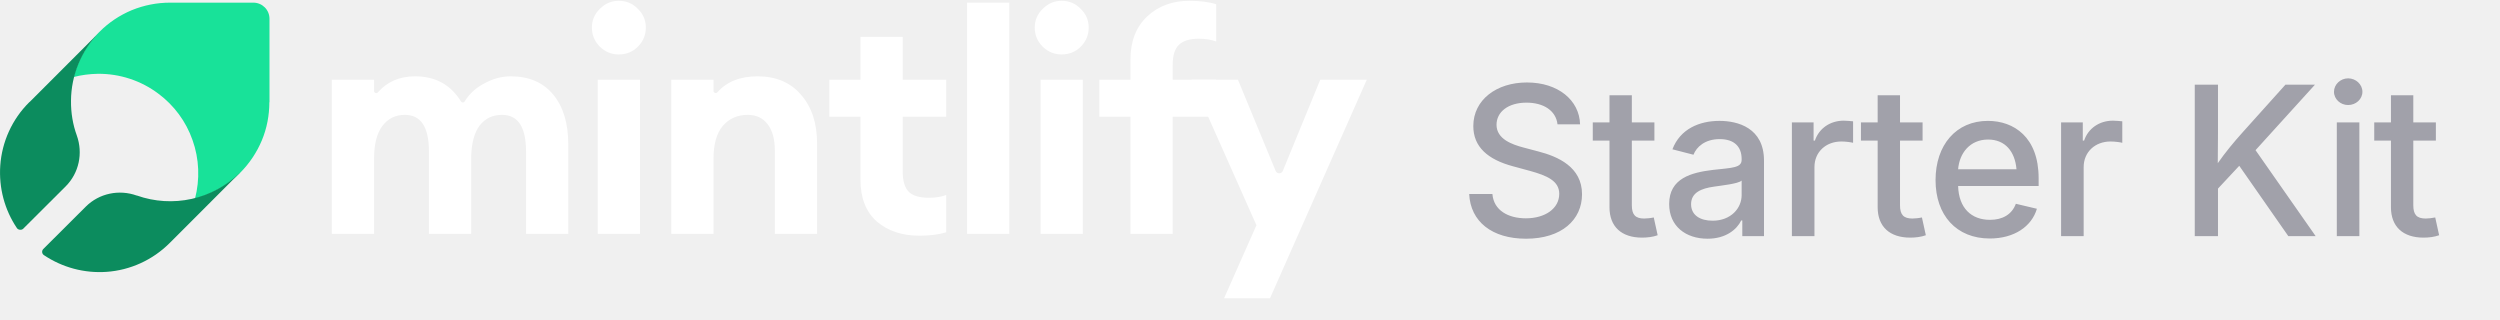
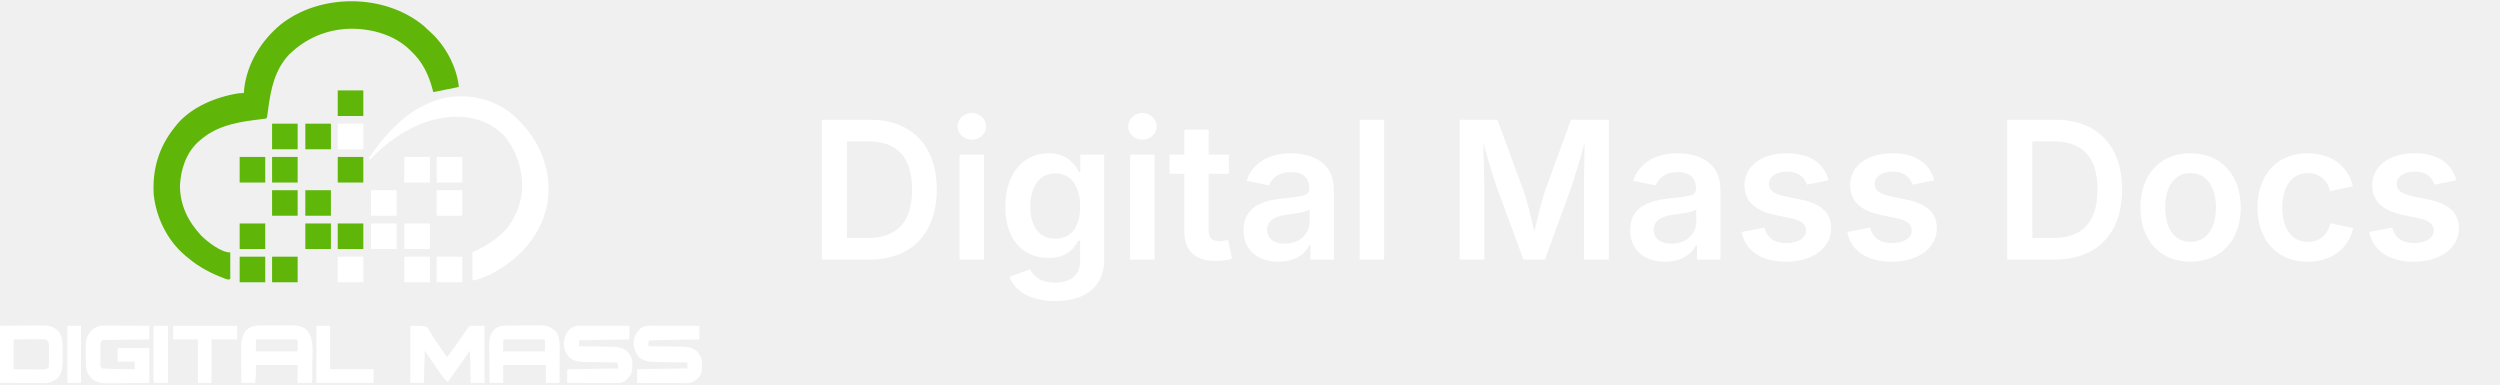
- <svg xmlns="http://www.w3.org/2000/svg" width="180" height="23" viewBox="0 0 180 23" fill="none">
-   <path d="M91.44 21.476H88.133L90.464 16.216L85.802 5.74H89.132L91.847 12.307C91.943 12.536 92.268 12.536 92.362 12.306L95.058 5.74H98.409L91.44 21.476Z" fill="white" />
-   <path d="M81.393 16.837V8.403H79.152V5.74H81.393V4.297C81.393 2.98 81.792 1.944 82.592 1.19C83.391 0.435 84.404 0.058 85.633 0.058C86.387 0.058 87.031 0.139 87.564 0.302V2.988C87.208 2.854 86.794 2.788 86.32 2.788C85.655 2.788 85.174 2.936 84.878 3.232C84.582 3.513 84.434 3.994 84.434 4.674V5.74H87.564V8.403H84.434V16.837H81.393Z" fill="white" />
-   <path d="M76.433 3.92C75.915 3.92 75.463 3.735 75.079 3.365C74.694 2.98 74.502 2.521 74.502 1.989C74.502 1.456 74.694 1.005 75.079 0.635C75.463 0.25 75.915 0.058 76.433 0.058C76.98 0.058 77.438 0.25 77.809 0.635C78.193 1.005 78.386 1.456 78.386 1.989C78.386 2.521 78.193 2.98 77.809 3.365C77.438 3.735 76.98 3.92 76.433 3.92ZM74.924 16.837V5.74H77.964V16.837H74.924Z" fill="white" />
-   <path d="M69.628 16.837V0.191H72.669V16.837H69.628Z" fill="white" />
-   <path d="M66.194 16.97C64.951 16.97 63.93 16.63 63.131 15.949C62.347 15.254 61.955 14.255 61.955 12.953V8.403H59.713V5.74H61.955V2.655H64.995V5.74H68.125V8.403H64.995V12.354C64.995 13.034 65.143 13.523 65.439 13.819C65.735 14.1 66.216 14.24 66.882 14.24C67.355 14.24 67.769 14.174 68.125 14.04V16.726C67.592 16.889 66.948 16.97 66.194 16.97Z" fill="white" />
-   <path d="M48.332 16.837V5.74H51.373V6.551C51.373 6.688 51.559 6.748 51.65 6.646C52.328 5.879 53.293 5.495 54.546 5.495C55.878 5.495 56.921 5.939 57.676 6.827C58.445 7.7 58.83 8.869 58.83 10.334V16.837H55.789V10.844C55.789 10.03 55.619 9.402 55.279 8.958C54.939 8.499 54.458 8.27 53.836 8.27C53.096 8.27 52.497 8.536 52.038 9.069C51.594 9.601 51.373 10.386 51.373 11.421V16.837H48.332Z" fill="white" />
-   <path d="M44.547 3.92C44.029 3.92 43.578 3.735 43.193 3.365C42.809 2.98 42.616 2.521 42.616 1.989C42.616 1.456 42.809 1.005 43.193 0.635C43.578 0.25 44.029 0.058 44.547 0.058C45.095 0.058 45.553 0.25 45.923 0.635C46.308 1.005 46.5 1.456 46.5 1.989C46.5 2.521 46.308 2.98 45.923 3.365C45.553 3.735 45.095 3.92 44.547 3.92ZM43.038 16.837V5.74H46.079V16.837H43.038Z" fill="white" />
-   <path d="M37.875 16.837V10.911C37.875 9.15 37.298 8.27 36.144 8.27C35.478 8.27 34.945 8.521 34.546 9.024C34.161 9.527 33.954 10.275 33.924 11.266V16.837H30.884V10.911C30.884 9.15 30.306 8.27 29.152 8.27C28.472 8.27 27.932 8.536 27.532 9.069C27.133 9.601 26.933 10.386 26.933 11.421V16.837H23.892V5.74H26.933V6.559C26.933 6.695 27.116 6.755 27.206 6.652C27.878 5.881 28.771 5.495 29.885 5.495C31.349 5.495 32.452 6.1 33.193 7.309C33.252 7.404 33.395 7.403 33.454 7.307C33.774 6.78 34.219 6.361 34.79 6.05C35.441 5.68 36.099 5.495 36.765 5.495C38.082 5.495 39.103 5.932 39.828 6.805C40.553 7.678 40.916 8.876 40.916 10.4V16.837H37.875Z" fill="white" />
-   <path d="M19.403 7.362V1.35C19.403 0.705 18.879 0.191 18.244 0.191H12.235C11.291 0.191 10.357 0.378 9.487 0.733C8.618 1.098 7.824 1.621 7.16 2.295L7.114 2.341C6.235 3.23 5.609 4.333 5.291 5.548C5.861 5.399 6.45 5.324 7.039 5.314C8.609 5.296 10.151 5.801 11.403 6.745C12.534 7.586 13.394 8.746 13.861 10.083C14.347 11.438 14.403 12.916 14.039 14.309C15.244 13.991 16.356 13.364 17.244 12.486L17.291 12.439C17.954 11.775 18.487 10.98 18.851 10.111C19.216 9.241 19.393 8.306 19.393 7.362H19.403Z" fill="#18E299" />
-   <path d="M5.112 7.26C5.121 5.416 5.857 3.646 7.151 2.324L2.151 7.326C2.133 7.344 2.114 7.354 2.095 7.372C0.876 8.583 0.14 10.204 0.019 11.918C-0.092 13.52 0.327 15.103 1.22 16.426C1.306 16.552 1.537 16.593 1.667 16.472L4.73 13.417C5.689 12.458 5.987 11.033 5.531 9.757C5.242 8.965 5.103 8.117 5.112 7.26Z" fill="#0C8C5E" />
-   <path d="M17.262 12.44C16.303 13.38 15.102 14.032 13.799 14.321C12.486 14.61 11.127 14.526 9.861 14.079C9.861 14.079 9.851 14.079 9.842 14.079C8.567 13.622 7.142 13.921 6.183 14.871L3.12 17.926C2.99 18.056 3.009 18.27 3.167 18.373C4.489 19.258 6.072 19.686 7.673 19.574C9.386 19.453 10.997 18.717 12.216 17.497L12.263 17.451L17.262 12.449V12.44Z" fill="#0C8C5E" />
-   <text x="105" y="17" font-family="Inter, ui-sans-serif, system-ui, -apple-system, sans-serif" font-size="15" font-weight="500" fill="#A1A1AA" letter-spacing="-0.01em">Starter Kit</text>
+ <svg xmlns="http://www.w3.org/2000/svg" width="260" height="40" viewBox="0 0 260 40">
+   <svg x="0" y="0" width="73" height="40" viewBox="0 0 823 447">
+     <path d="M0 0 C2.51 2.22 4.94 4.49 7.36 6.81 C8.12 7.51 8.88 8.21 9.66 8.93 C26.28 24.65 39.1 48.95 41.36 71.81 C31.36 73.81 21.36 75.81 11.36 77.81 C10.96 76.25 10.96 76.25 10.55 74.66 C5.87 57.27 -1.23 42.24 -14.64 29.81 C-15.22 29.23 -15.79 28.65 -16.38 28.05 C-34.65 10.48 -61.34 3.21 -86.17 3.53 C-113.85 4.33 -137.94 14.55 -157.71 33.83 C-174.74 51.96 -179.2 74.88 -182.33 98.58 C-182.49 99.76 -182.65 100.94 -182.81 102.15 C-182.95 103.22 -183.08 104.28 -183.22 105.38 C-183.64 107.81 -183.64 107.81 -184.64 108.81 C-187.09 109.19 -189.52 109.5 -191.98 109.79 C-193.53 109.98 -195.07 110.18 -196.62 110.37 C-197.43 110.47 -198.24 110.58 -199.07 110.68 C-222.51 113.67 -244.44 118.65 -262.64 134.81 C-263.25 135.34 -263.86 135.87 -264.49 136.42 C-278.49 149.4 -284.68 168.54 -285.63 187.15 C-285.68 210.36 -276.14 229.53 -260.45 246.38 C-252.91 253.62 -237.61 265.81 -226.64 265.81 C-226.64 276.04 -226.64 286.27 -226.64 296.81 C-228.64 297.81 -228.64 297.81 -231.67 296.95 C-248.14 291.03 -263.27 283.16 -276.64 271.81 C-277.51 271.11 -278.38 270.4 -279.27 269.68 C-300.33 251.85 -313.24 225.67 -316.39 198.44 C-318.3 168.63 -310.42 141.99 -291.64 118.81 C-291.1 118.11 -290.56 117.4 -290.01 116.68 C-272.99 95.56 -243.36 83.33 -217.21 79.28 C-215.03 79.06 -212.83 78.92 -210.64 78.81 C-210.55 76.89 -210.55 76.89 -210.45 74.94 C-207.33 44.95 -190.59 17.69 -167.7 -1.31 C-121.35 -38.19 -45.74 -37.89 0 0 Z " fill="#5FB609" transform="translate(496.6406,28.1875)" />
+     <path d="M0 0 C23.55 21.08 38.17 45.59 41.57 77.54 C41.66 79.18 41.73 80.83 41.76 82.47 C41.8 83.41 41.84 84.34 41.88 85.3 C42.54 113.37 31.02 138.67 12.16 159.01 C-3.43 175.05 -23.56 188.22 -45.24 194.47 C-45.9 194.14 -46.56 193.81 -47.24 193.47 C-47.24 182.91 -47.24 172.35 -47.24 161.47 C-42.94 159.31 -42.94 159.31 -38.55 157.1 C-30 152.66 -22.54 147.78 -15.24 141.47 C-14.49 140.84 -13.75 140.21 -12.98 139.56 C0.65 127.02 9.65 106.84 10.76 88.47 C10.81 87.63 10.87 86.78 10.92 85.91 C11.6 64.07 4.11 41.34 -10.13 24.68 C-23.08 11.15 -41.53 3.28 -60.24 2.47 C-60.98 2.43 -61.72 2.39 -62.48 2.35 C-98.93 1.34 -132.78 19.68 -158.62 43.98 C-161.54 46.77 -164.42 49.58 -167.24 52.47 C-167.9 52.14 -168.56 51.81 -169.24 51.47 C-147.03 18.78 -117.81 -12.3 -77.3 -20.19 C-49.63 -24.7 -21.67 -18.11 0 0 Z " fill="#FFFFFF" transform="translate(601.2383,132.5273)" />
+     <path d="M0 0 C1.26 0 2.52 0 3.82 0 C5.2 0.01 6.57 0.01 7.95 0.02 C9.36 0.02 10.77 0.02 12.18 0.02 C15.88 0.02 19.58 0.03 23.29 0.04 C27.07 0.06 30.85 0.06 34.63 0.06 C42.04 0.08 49.46 0.09 56.88 0.11 C56.88 5.39 56.88 10.67 56.88 16.11 C37.41 16.44 17.94 16.77 -2.12 17.11 C-3.58 21.72 -3.58 21.72 -2.12 24.11 C-1.57 24.12 -1.01 24.13 -0.43 24.13 C5.41 24.2 11.25 24.28 17.09 24.38 C19.27 24.41 21.44 24.44 23.62 24.46 C26.76 24.49 29.89 24.55 33.03 24.6 C34 24.61 34.96 24.61 35.96 24.62 C42.54 24.76 48.64 25.42 53.9 29.8 C54.35 30.38 54.79 30.95 55.25 31.55 C55.94 32.42 55.94 32.42 56.65 33.3 C60.88 39.56 60.55 45.71 59.88 53.11 C58.1 59.39 54.61 62.81 49.11 66.2 C46.18 67.4 43.8 67.35 40.64 67.34 C38.75 67.34 38.75 67.34 36.82 67.34 C35.45 67.33 34.08 67.32 32.7 67.31 C31.3 67.31 29.89 67.3 28.48 67.3 C24.79 67.29 21.09 67.27 17.4 67.25 C13.62 67.23 9.85 67.22 6.08 67.21 C-1.32 67.19 -8.72 67.15 -16.12 67.11 C-16.12 61.83 -16.12 56.55 -16.12 51.11 C3.35 50.78 22.82 50.45 42.88 50.11 C42.88 47.8 42.88 45.49 42.88 43.11 C40.9 43.09 40.9 43.09 38.89 43.07 C33.97 43.01 29.06 42.93 24.14 42.85 C22.02 42.82 19.9 42.79 17.78 42.77 C14.72 42.73 11.66 42.68 8.6 42.63 C7.66 42.62 6.72 42.61 5.76 42.61 C-1.14 42.45 -7.82 41.6 -13.46 37.35 C-18.64 31.11 -20.45 26.22 -20.06 18.11 C-19.21 11.58 -16.27 7.1 -11.5 2.68 C-7.59 0.1 -4.58 -0.01 0 0 Z " fill="#FFFFFF" transform="translate(763.1238,379.8865)" />
+     <path d="M0 0 C1.26 0 2.52 0 3.82 0 C5.2 0.01 6.57 0.01 7.95 0.02 C9.36 0.02 10.77 0.02 12.18 0.02 C15.88 0.02 19.58 0.03 23.29 0.04 C27.07 0.06 30.85 0.06 34.63 0.06 C42.04 0.08 49.46 0.09 56.88 0.11 C56.88 5.39 56.88 10.67 56.88 16.11 C37.41 16.44 17.94 16.77 -2.12 17.11 C-2.12 19.42 -2.12 21.73 -2.12 24.11 C-0.15 24.14 -0.15 24.14 1.86 24.16 C6.78 24.22 11.69 24.29 16.61 24.38 C18.73 24.41 20.85 24.44 22.97 24.46 C26.03 24.49 29.09 24.55 32.15 24.6 C33.56 24.61 33.56 24.61 35 24.62 C41.91 24.77 48.74 25.56 54.25 30.05 C54.79 30.73 55.32 31.41 55.88 32.11 C56.43 32.79 56.99 33.47 57.56 34.18 C61.27 39.64 60.37 46.81 59.88 53.11 C58.25 59.1 54.86 62.61 49.88 66.11 C46.6 67.21 44.2 67.23 40.75 67.23 C39.49 67.23 38.23 67.23 36.93 67.23 C35.55 67.22 34.18 67.22 32.8 67.21 C31.39 67.21 29.99 67.21 28.58 67.21 C24.87 67.2 21.17 67.19 17.47 67.18 C13.69 67.17 9.9 67.17 6.12 67.16 C-1.29 67.15 -8.71 67.13 -16.12 67.11 C-16.12 61.83 -16.12 56.55 -16.12 51.11 C3.68 50.78 23.48 50.45 43.88 50.11 C43.38 46.65 43.38 46.65 42.88 43.11 C42.32 43.11 41.76 43.1 41.18 43.1 C35.34 43.03 29.5 42.95 23.66 42.85 C21.49 42.82 19.31 42.79 17.13 42.77 C13.99 42.73 10.86 42.68 7.72 42.63 C6.76 42.62 5.79 42.61 4.8 42.61 C-1.97 42.46 -7.88 41.67 -13.37 37.35 C-18.45 31.35 -20.51 26.51 -20 18.61 C-19.07 12.44 -16.82 7.3 -12.06 3.18 C-7.86 0.22 -5.02 -0.01 0 0 Z " fill="#FFFFFF" transform="translate(681.1238,379.8865)" />
+     <path d="M0 0 C17 0 17 0 20.68 2.72 C21.85 4.52 21.85 4.52 22.88 6.5 C23.73 7.87 24.58 9.25 25.43 10.62 C25.85 11.34 26.26 12.06 26.69 12.8 C28.9 16.52 31.44 20.02 33.94 23.56 C37 28.02 40.01 32.5 43 37 C49.86 28.14 56.24 18.97 62.59 9.75 C63.6 8.29 63.6 8.29 64.62 6.8 C65.52 5.49 65.52 5.49 66.45 4.15 C68 2 68 2 70 0 C75.61 0 81.22 0 87 0 C87 22.11 87 44.22 87 67 C81.72 67 76.44 67 71 67 C70.67 54.46 70.34 41.92 70 29 C66.35 34.26 66.35 34.26 62.62 39.62 C56.48 48.46 50.3 57.27 44 66 C39.28 61.67 35.81 56.7 32.19 51.44 C31.61 50.61 31.03 49.78 30.44 48.92 C25.87 42.34 21.45 35.67 17 29 C16.67 41.54 16.34 54.08 16 67 C10.72 67 5.44 67 0 67 C0 44.89 0 22.78 0 0 Z " fill="#FFFFFF" transform="translate(481,380)" />
+     <path d="M0 0 C1.17 -0.01 2.34 -0.01 3.55 -0.02 C6.02 -0.02 8.49 -0.02 10.97 -0.01 C14.74 -0 18.51 -0.03 22.28 -0.06 C24.68 -0.07 27.09 -0.07 29.5 -0.06 C31.18 -0.08 31.18 -0.08 32.9 -0.1 C39.69 -0.04 44.1 0.79 49.88 4.43 C59.8 14.88 57.05 32.26 57.01 45.75 C57.01 48.35 57.01 50.96 57.02 53.57 C57.02 55.23 57.02 56.89 57.02 58.55 C57.02 59.33 57.02 60.11 57.02 60.91 C57 66.32 57 66.32 55.88 67.43 C53.18 67.51 50.52 67.53 47.82 67.5 C45.2 67.48 42.58 67.45 39.88 67.43 C39.88 60.5 39.88 53.57 39.88 46.43 C23.71 46.43 7.54 46.43 -9.12 46.43 C-9.12 50.72 -9.12 55.01 -9.12 59.43 C-9.39 62.11 -9.7 64.78 -10.12 67.43 C-15.4 67.43 -20.68 67.43 -26.12 67.43 C-26.19 60.62 -26.25 53.81 -26.28 46.99 C-26.3 44.68 -26.32 42.36 -26.34 40.05 C-26.38 36.71 -26.4 33.37 -26.41 30.03 C-26.43 29.01 -26.44 27.98 -26.46 26.92 C-26.46 19.31 -25.54 12.26 -20.8 6.06 C-14.47 -0.13 -8.43 -0.02 0 0 Z M-9.12 17.43 C-9.12 21.72 -9.12 26.01 -9.12 30.43 C7.05 30.43 23.22 30.43 39.88 30.43 C39.88 26.14 39.88 21.85 39.88 17.43 C38.3 15.85 36.67 16.31 34.47 16.3 C33.06 16.3 33.06 16.3 31.63 16.29 C30.61 16.3 29.59 16.3 28.54 16.3 C27.5 16.3 26.46 16.3 25.39 16.3 C23.19 16.3 20.98 16.3 18.78 16.3 C15.4 16.31 12.01 16.3 8.63 16.3 C6.49 16.3 4.36 16.3 2.23 16.3 C1.21 16.3 0.19 16.3 -0.86 16.29 C-1.8 16.3 -2.74 16.3 -3.71 16.3 C-4.95 16.31 -4.95 16.31 -6.22 16.31 C-8.13 16.23 -8.13 16.23 -9.12 17.43 Z " fill="#FFFFFF" transform="translate(309.1172,379.5664)" />
+     <path d="M0 0 C1.08 -0.02 2.15 -0.03 3.26 -0.05 C8.18 -0.09 13.1 -0.13 18.02 -0.16 C20.62 -0.17 23.21 -0.2 25.8 -0.24 C29.54 -0.29 33.29 -0.32 37.03 -0.33 C38.18 -0.35 39.34 -0.38 40.52 -0.4 C49.1 -0.38 54 1.56 60.11 7.51 C64.27 14.38 64.01 21.91 63.93 29.69 C63.93 30.77 63.93 31.85 63.92 32.95 C63.91 36.37 63.89 39.78 63.86 43.19 C63.85 45.52 63.84 47.84 63.84 50.17 C63.81 55.84 63.78 61.52 63.74 67.19 C58.46 67.19 53.18 67.19 47.74 67.19 C47.74 60.26 47.74 53.33 47.74 46.19 C31.24 46.19 14.74 46.19 -2.26 46.19 C-2.26 53.12 -2.26 60.05 -2.26 67.19 C-7.54 67.19 -12.82 67.19 -18.26 67.19 C-18.36 59.79 -18.43 52.39 -18.48 44.99 C-18.5 42.47 -18.53 39.96 -18.56 37.44 C-18.61 33.82 -18.64 30.19 -18.65 26.57 C-18.67 25.45 -18.69 24.33 -18.72 23.18 C-18.72 15.95 -17.93 10.04 -12.78 4.64 C-8.61 0.98 -5.41 0.07 0 0 Z M-2.26 17.19 C-2.26 21.48 -2.26 25.77 -2.26 30.19 C13.91 30.19 30.08 30.19 46.74 30.19 C46.74 25.9 46.74 21.61 46.74 17.19 C45.15 15.61 43.53 16.07 41.33 16.06 C39.92 16.06 39.92 16.06 38.48 16.05 C37.46 16.06 36.44 16.06 35.39 16.06 C34.35 16.06 33.31 16.06 32.24 16.06 C30.04 16.06 27.84 16.06 25.64 16.06 C22.25 16.07 18.87 16.06 15.48 16.06 C13.35 16.06 11.22 16.06 9.08 16.06 C8.06 16.06 7.04 16.06 5.99 16.05 C5.05 16.06 4.12 16.06 3.15 16.06 C1.91 16.06 1.91 16.06 0.64 16.07 C-1.27 15.98 -1.27 15.98 -2.26 17.19 Z " fill="#FFFFFF" transform="translate(592.2625,379.8071)" />
+     <path d="M0 0 C1.16 0 2.32 0 3.52 0 C4.76 0.01 6 0.02 7.28 0.03 C9.2 0.04 9.2 0.04 11.16 0.04 C14.56 0.05 17.95 0.07 21.34 0.09 C24.8 0.11 28.27 0.12 31.74 0.13 C38.53 0.15 45.32 0.19 52.11 0.23 C52.11 5.51 52.11 10.79 52.11 16.23 C50.45 16.25 48.8 16.27 47.09 16.29 C40.97 16.36 34.84 16.45 28.72 16.54 C26.07 16.58 23.41 16.62 20.76 16.65 C16.95 16.69 13.14 16.75 9.33 16.81 C8.14 16.82 6.95 16.84 5.72 16.85 C4.62 16.87 3.52 16.89 2.38 16.91 C0.93 16.93 0.93 16.93 -0.56 16.95 C-3.08 17.01 -3.08 17.01 -4.89 19.23 C-5.2 22.21 -5.2 22.21 -5.16 25.7 C-5.16 26.99 -5.16 28.28 -5.17 29.61 C-5.16 30.29 -5.16 30.96 -5.15 31.66 C-5.14 33.72 -5.15 35.78 -5.17 37.84 C-5.16 39.78 -5.16 39.78 -5.16 41.76 C-5.16 42.95 -5.15 44.14 -5.15 45.37 C-5.19 48.36 -5.19 48.36 -2.89 50.23 C-0.03 50.47 2.75 50.6 5.62 50.64 C6.46 50.66 7.3 50.68 8.16 50.7 C10.85 50.76 13.54 50.81 16.23 50.85 C18.05 50.89 19.88 50.93 21.7 50.97 C26.17 51.07 30.64 51.15 35.11 51.23 C35.11 48.26 35.11 45.29 35.11 42.23 C28.51 42.23 21.91 42.23 15.11 42.23 C15.11 36.95 15.11 31.67 15.11 26.23 C27.32 26.23 39.53 26.23 52.11 26.23 C52.11 39.76 52.11 53.29 52.11 67.23 C44.69 67.31 37.27 67.39 29.86 67.43 C26.4 67.46 22.95 67.48 19.49 67.53 C15.52 67.58 11.55 67.6 7.58 67.62 C5.74 67.65 5.74 67.65 3.86 67.68 C-4.14 67.68 -9.68 66.86 -15.92 61.48 C-16.36 60.92 -16.81 60.36 -17.27 59.79 C-17.73 59.23 -18.19 58.68 -18.67 58.11 C-21.76 53.36 -22.21 48.92 -22.23 43.36 C-22.23 42.61 -22.24 41.86 -22.25 41.09 C-22.26 39.5 -22.26 37.92 -22.26 36.34 C-22.27 33.93 -22.3 31.53 -22.34 29.13 C-22.41 20.15 -22.28 13.31 -16.15 6.2 C-15.59 5.76 -15.03 5.31 -14.45 4.85 C-13.9 4.39 -13.34 3.93 -12.77 3.45 C-8.59 0.72 -4.96 -0.02 0 0 Z " fill="#FFFFFF" transform="translate(122.8918,379.7729)" />
+     <path d="M0 0 C14.11 -0.12 14.11 -0.12 28.5 -0.25 C31.46 -0.29 34.41 -0.32 37.46 -0.36 C39.81 -0.37 42.17 -0.38 44.53 -0.39 C45.74 -0.41 46.95 -0.43 48.2 -0.45 C55.8 -0.46 61.65 0.05 67.51 5.38 C72.49 10.86 73.32 16.74 73.37 23.89 C73.38 24.64 73.39 25.38 73.4 26.15 C73.41 27.72 73.42 29.29 73.43 30.86 C73.44 33.23 73.49 35.6 73.54 37.97 C73.63 46.44 73.54 54.04 68 61 C62.81 65.23 58.15 67.13 51.43 67.11 C49.69 67.11 49.69 67.11 47.92 67.11 C46.71 67.11 45.49 67.1 44.24 67.1 C43.12 67.1 42 67.1 40.85 67.09 C36.67 67.09 32.49 67.08 28.31 67.06 C14.3 67.03 14.3 67.03 0 67 C0 44.89 0 22.78 0 0 Z M16 16 C16 27.55 16 39.1 16 51 C21.36 51.05 26.71 51.09 32.07 51.11 C33.89 51.12 35.72 51.13 37.54 51.15 C40.16 51.18 42.78 51.19 45.39 51.2 C46.62 51.21 46.62 51.21 47.87 51.23 C51.77 51.23 53.68 51.22 57 49 C57.47 45.95 57.47 45.95 57.4 42.35 C57.4 41.36 57.4 41.36 57.41 40.36 C57.41 38.97 57.4 37.58 57.39 36.2 C57.38 34.07 57.39 31.95 57.41 29.83 C57.41 28.48 57.4 27.13 57.4 25.79 C57.4 24.56 57.39 23.33 57.39 22.06 C56.96 18.67 56.62 18.03 54 16 C51.06 15.74 48.33 15.65 45.39 15.71 C44.56 15.71 43.72 15.72 42.85 15.72 C40.17 15.74 37.49 15.77 34.81 15.81 C33 15.83 31.18 15.84 29.36 15.85 C24.91 15.88 20.45 15.94 16 16 Z " fill="#FFFFFF" transform="translate(0,380)" />
+     <path d="M0 0 C24.75 0 49.5 0 75 0 C75 5.28 75 10.56 75 16 C65.1 16 55.2 16 45 16 C45 32.83 45 49.66 45 67 C39.72 67 34.44 67 29 67 C29 50.17 29 33.34 29 16 C19.43 16 9.86 16 0 16 C0 10.72 0 5.44 0 0 Z " fill="#FFFFFF" transform="translate(203,380)" />
+     <path d="M0 0 C5.28 0 10.56 0 16 0 C16 16.83 16 33.66 16 51 C32.83 51 49.66 51 67 51 C67 56.28 67 61.56 67 67 C44.89 67 22.78 67 0 67 C0 44.89 0 22.78 0 0 Z " fill="#FFFFFF" transform="translate(371,380)" />
+     <path d="M0 0 C5.61 0 11.22 0 17 0 C17 22.11 17 44.22 17 67 C11.72 67 6.44 67 1 67 C0 66 0 66 -0.12 63.37 C-0.12 62.2 -0.12 61.03 -0.11 59.83 C-0.11 59.18 -0.11 58.54 -0.11 57.88 C-0.11 55.74 -0.11 53.6 -0.1 51.46 C-0.1 49.99 -0.09 48.51 -0.09 47.03 C-0.09 43.13 -0.08 39.23 -0.07 35.34 C-0.06 31.36 -0.05 27.39 -0.05 23.41 C-0.04 15.61 -0.02 7.8 0 0 Z " fill="#FFFFFF" transform="translate(180,380)" />
+     <path d="M0 0 C5.28 0 10.56 0 16 0 C16 22.11 16 44.22 16 67 C10.72 67 5.44 67 0 67 C0 44.89 0 22.78 0 0 Z " fill="#FFFFFF" transform="translate(79,380)" />
+     <path d="M0 0 C9.9 0 19.8 0 30 0 C30 9.9 30 19.8 30 30 C20.1 30 10.2 30 0 30 C0 20.1 0 10.2 0 0 Z " fill="#FFFFFF" transform="translate(512,299)" />
+     <path d="M0 0 C9.9 0 19.8 0 30 0 C30 9.9 30 19.8 30 30 C20.1 30 10.2 30 0 30 C0 20.1 0 10.2 0 0 Z " fill="#FFFFFF" transform="translate(474,299)" />
+     <path d="M0 0 C9.9 0 19.8 0 30 0 C30 9.9 30 19.8 30 30 C20.1 30 10.2 30 0 30 C0 20.1 0 10.2 0 0 Z " fill="#FFFFFF" transform="translate(396,299)" />
+     <path d="M0 0 C9.9 0 19.8 0 30 0 C30 9.9 30 19.8 30 30 C20.1 30 10.2 30 0 30 C0 20.1 0 10.2 0 0 Z " fill="#5FB609" transform="translate(319,299)" />
+     <path d="M0 0 C9.9 0 19.8 0 30 0 C30 9.9 30 19.8 30 30 C20.1 30 10.2 30 0 30 C0 20.1 0 10.2 0 0 Z " fill="#5FB609" transform="translate(281,299)" />
+     <path d="M0 0 C9.9 0 19.8 0 30 0 C30 9.9 30 19.8 30 30 C20.1 30 10.2 30 0 30 C0 20.1 0 10.2 0 0 Z " fill="#FFFFFF" transform="translate(474,260)" />
+     <path d="M0 0 C9.9 0 19.8 0 30 0 C30 9.9 30 19.8 30 30 C20.1 30 10.2 30 0 30 C0 20.1 0 10.2 0 0 Z " fill="#FFFFFF" transform="translate(435,260)" />
+     <path d="M0 0 C9.9 0 19.8 0 30 0 C30 9.9 30 19.8 30 30 C20.1 30 10.2 30 0 30 C0 20.1 0 10.2 0 0 Z " fill="#5FB609" transform="translate(396,260)" />
+     <path d="M0 0 C9.9 0 19.8 0 30 0 C30 9.9 30 19.8 30 30 C20.1 30 10.2 30 0 30 C0 20.1 0 10.2 0 0 Z " fill="#5FB709" transform="translate(358,260)" />
+     <path d="M0 0 C9.9 0 19.8 0 30 0 C30 9.9 30 19.8 30 30 C20.1 30 10.2 30 0 30 C0 20.1 0 10.2 0 0 Z " fill="#5FB609" transform="translate(281,260)" />
+     <path d="M0 0 C9.9 0 19.8 0 30 0 C30 9.9 30 19.8 30 30 C20.1 30 10.2 30 0 30 C0 20.1 0 10.2 0 0 Z " fill="#FFFFFF" transform="translate(512,221)" />
+     <path d="M0 0 C9.9 0 19.8 0 30 0 C30 9.9 30 19.8 30 30 C20.1 30 10.2 30 0 30 C0 20.1 0 10.2 0 0 Z " fill="#FFFFFF" transform="translate(435,221)" />
+     <path d="M0 0 C9.9 0 19.8 0 30 0 C30 9.9 30 19.8 30 30 C20.1 30 10.2 30 0 30 C0 20.1 0 10.2 0 0 Z " fill="#5FB709" transform="translate(358,221)" />
+     <path d="M0 0 C9.9 0 19.8 0 30 0 C30 9.9 30 19.8 30 30 C20.1 30 10.2 30 0 30 C0 20.1 0 10.2 0 0 Z " fill="#5FB609" transform="translate(319,221)" />
+     <path d="M0 0 C9.9 0 19.8 0 30 0 C30 9.9 30 19.8 30 30 C20.1 30 10.2 30 0 30 C0 20.1 0 10.2 0 0 Z " fill="#FFFFFF" transform="translate(512,182)" />
+     <path d="M0 0 C9.9 0 19.8 0 30 0 C30 9.9 30 19.8 30 30 C20.1 30 10.2 30 0 30 C0 20.1 0 10.2 0 0 Z " fill="#FFFFFF" transform="translate(474,182)" />
+     <path d="M0 0 C9.9 0 19.8 0 30 0 C30 9.9 30 19.8 30 30 C20.1 30 10.2 30 0 30 C0 20.1 0 10.2 0 0 Z " fill="#5FB609" transform="translate(396,182)" />
+     <path d="M0 0 C9.9 0 19.8 0 30 0 C30 9.9 30 19.8 30 30 C20.1 30 10.2 30 0 30 C0 20.1 0 10.2 0 0 Z " fill="#5FB709" transform="translate(319,182)" />
+     <path d="M0 0 C9.9 0 19.8 0 30 0 C30 9.9 30 19.8 30 30 C20.1 30 10.2 30 0 30 C0 20.1 0 10.2 0 0 Z " fill="#5FB709" transform="translate(281,182)" />
+     <path d="M0 0 C9.9 0 19.8 0 30 0 C30 9.9 30 19.8 30 30 C20.1 30 10.2 30 0 30 C0 20.1 0 10.2 0 0 Z " fill="#FFFFFF" transform="translate(396,143)" />
+     <path d="M0 0 C9.9 0 19.8 0 30 0 C30 9.9 30 19.8 30 30 C20.1 30 10.2 30 0 30 C0 20.1 0 10.2 0 0 Z " fill="#5FB609" transform="translate(358,143)" />
+     <path d="M0 0 C9.9 0 19.8 0 30 0 C30 9.9 30 19.8 30 30 C20.1 30 10.2 30 0 30 C0 20.1 0 10.2 0 0 Z " fill="#5FB709" transform="translate(319,143)" />
+     <path d="M0 0 C9.9 0 19.8 0 30 0 C30 9.9 30 19.8 30 30 C20.1 30 10.2 30 0 30 C0 20.1 0 10.2 0 0 Z " fill="#5FB609" transform="translate(396,104)" />
+   </svg>
+   <text x="84" y="27" font-family="Inter, Helvetica, Arial, sans-serif" font-size="20" font-weight="600" fill="#FFFFFF">Digital Mass Docs</text>
</svg>
